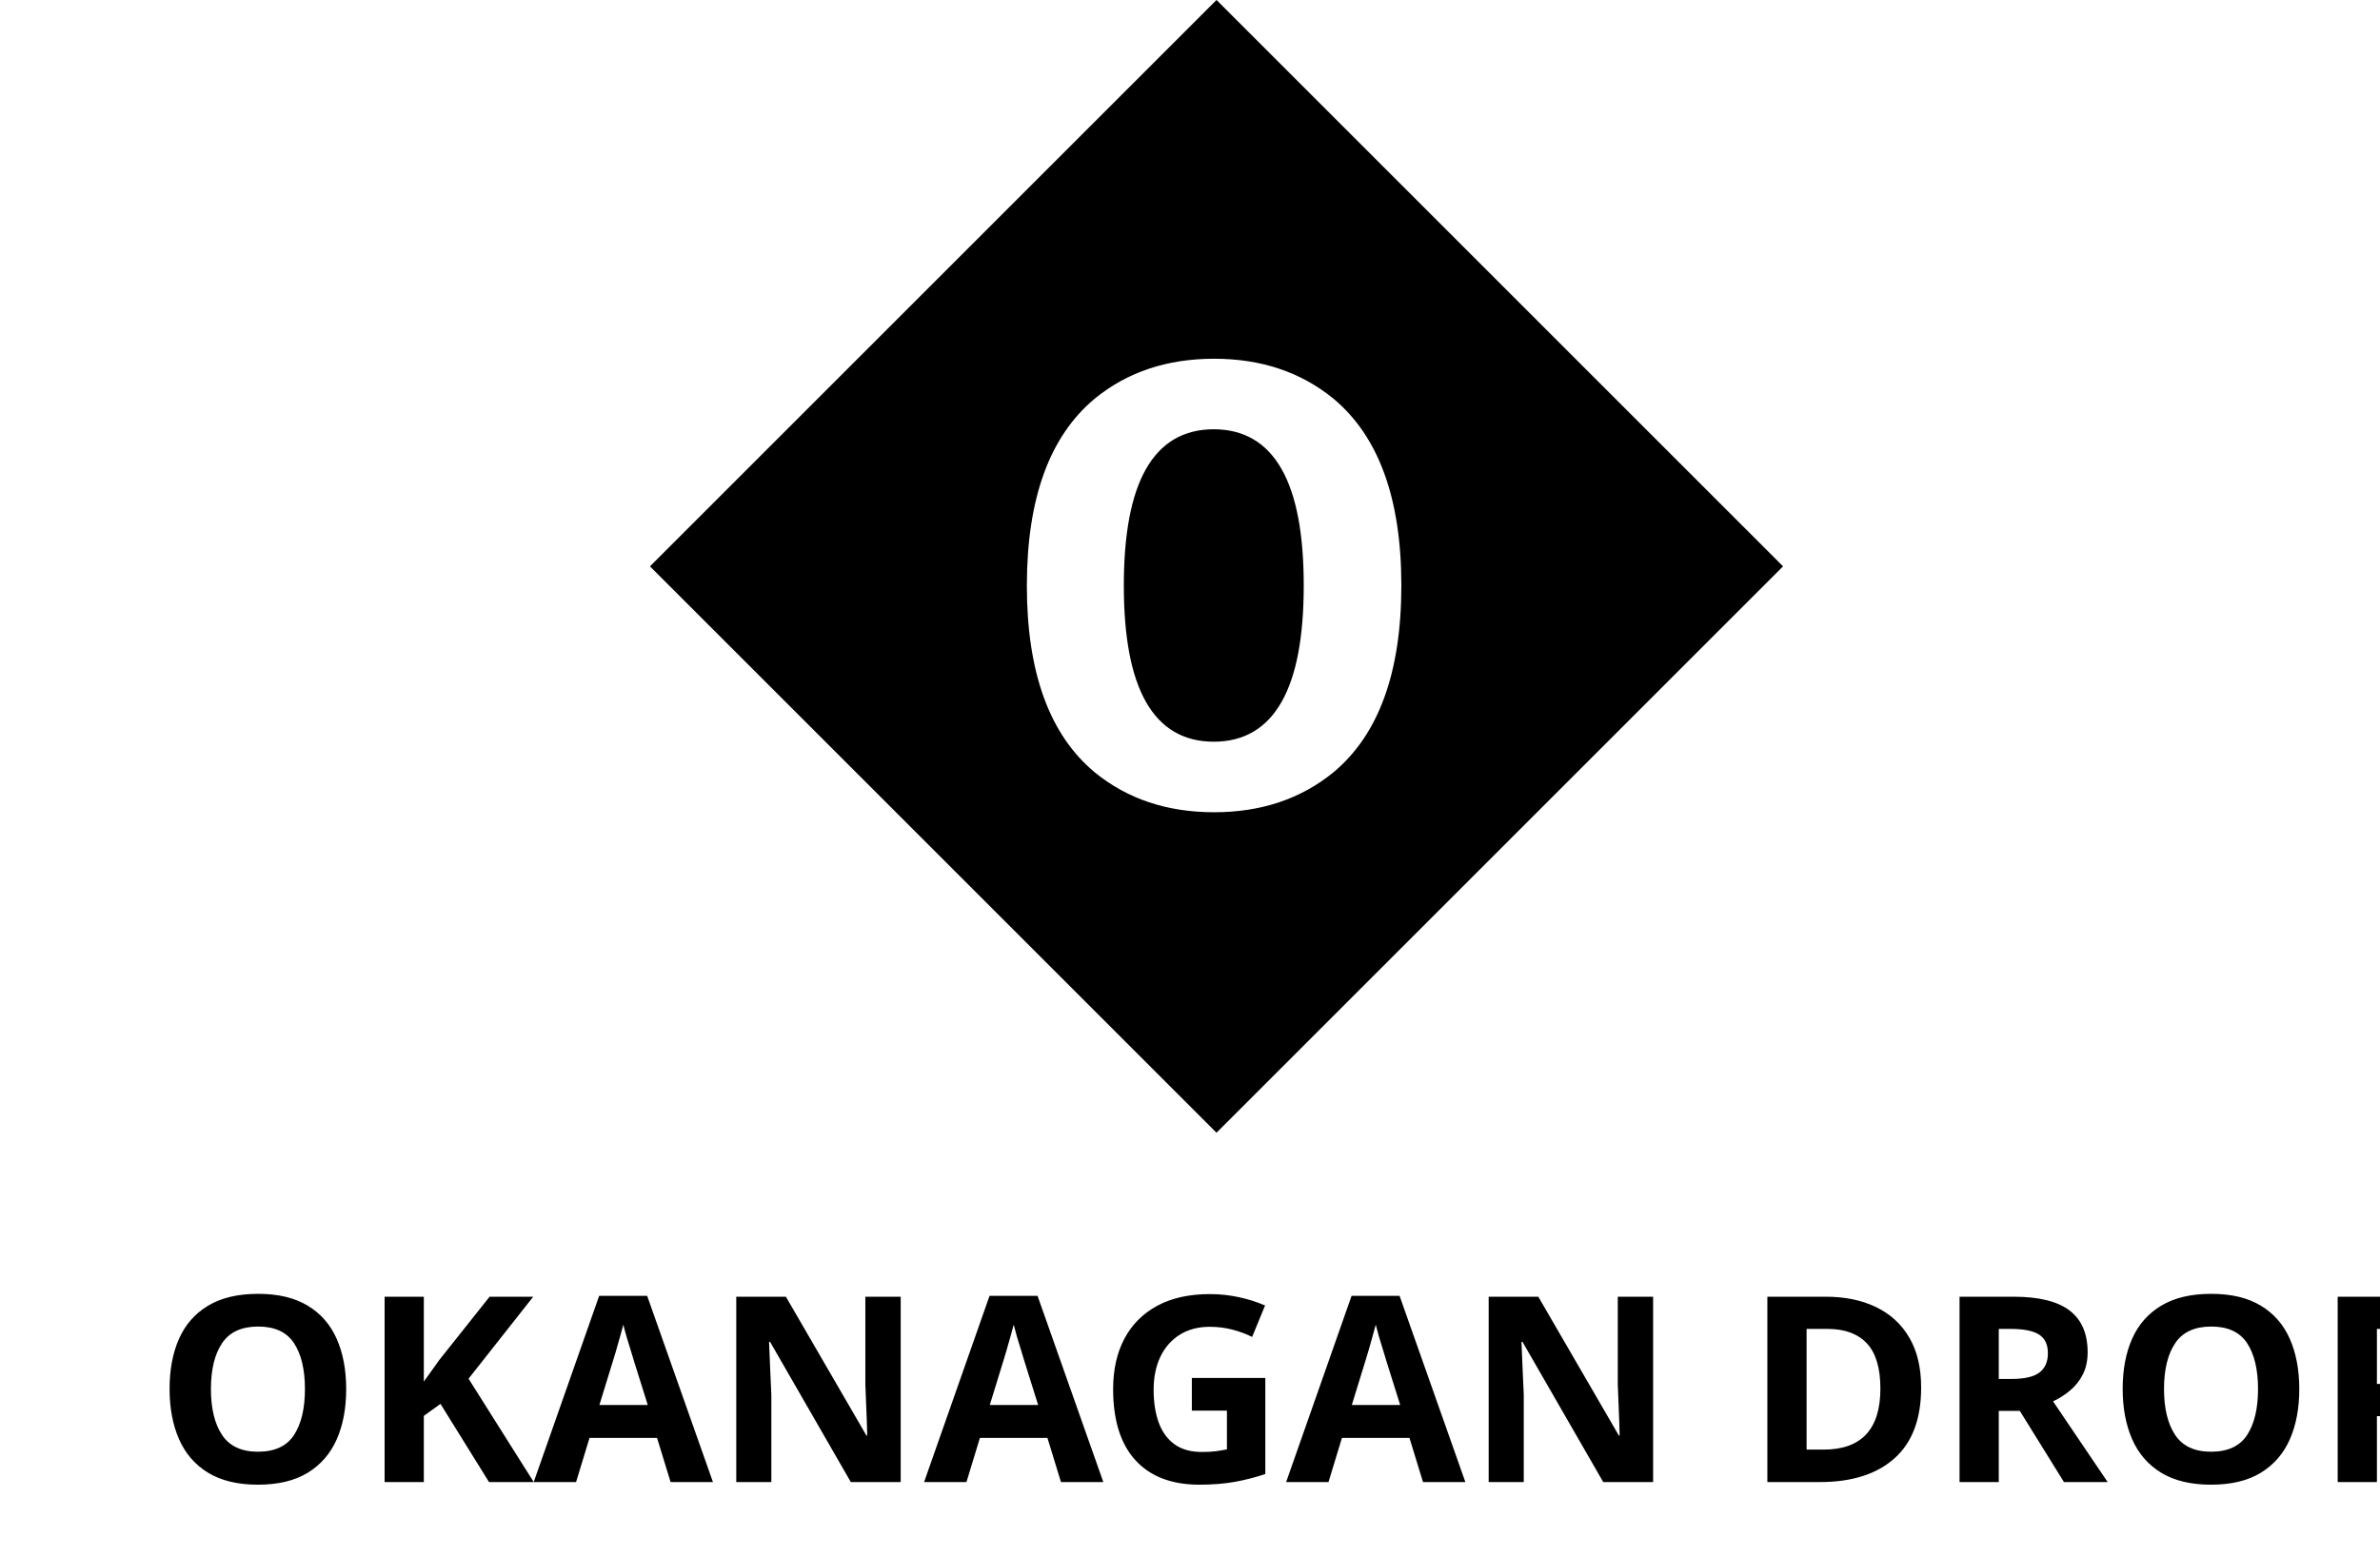
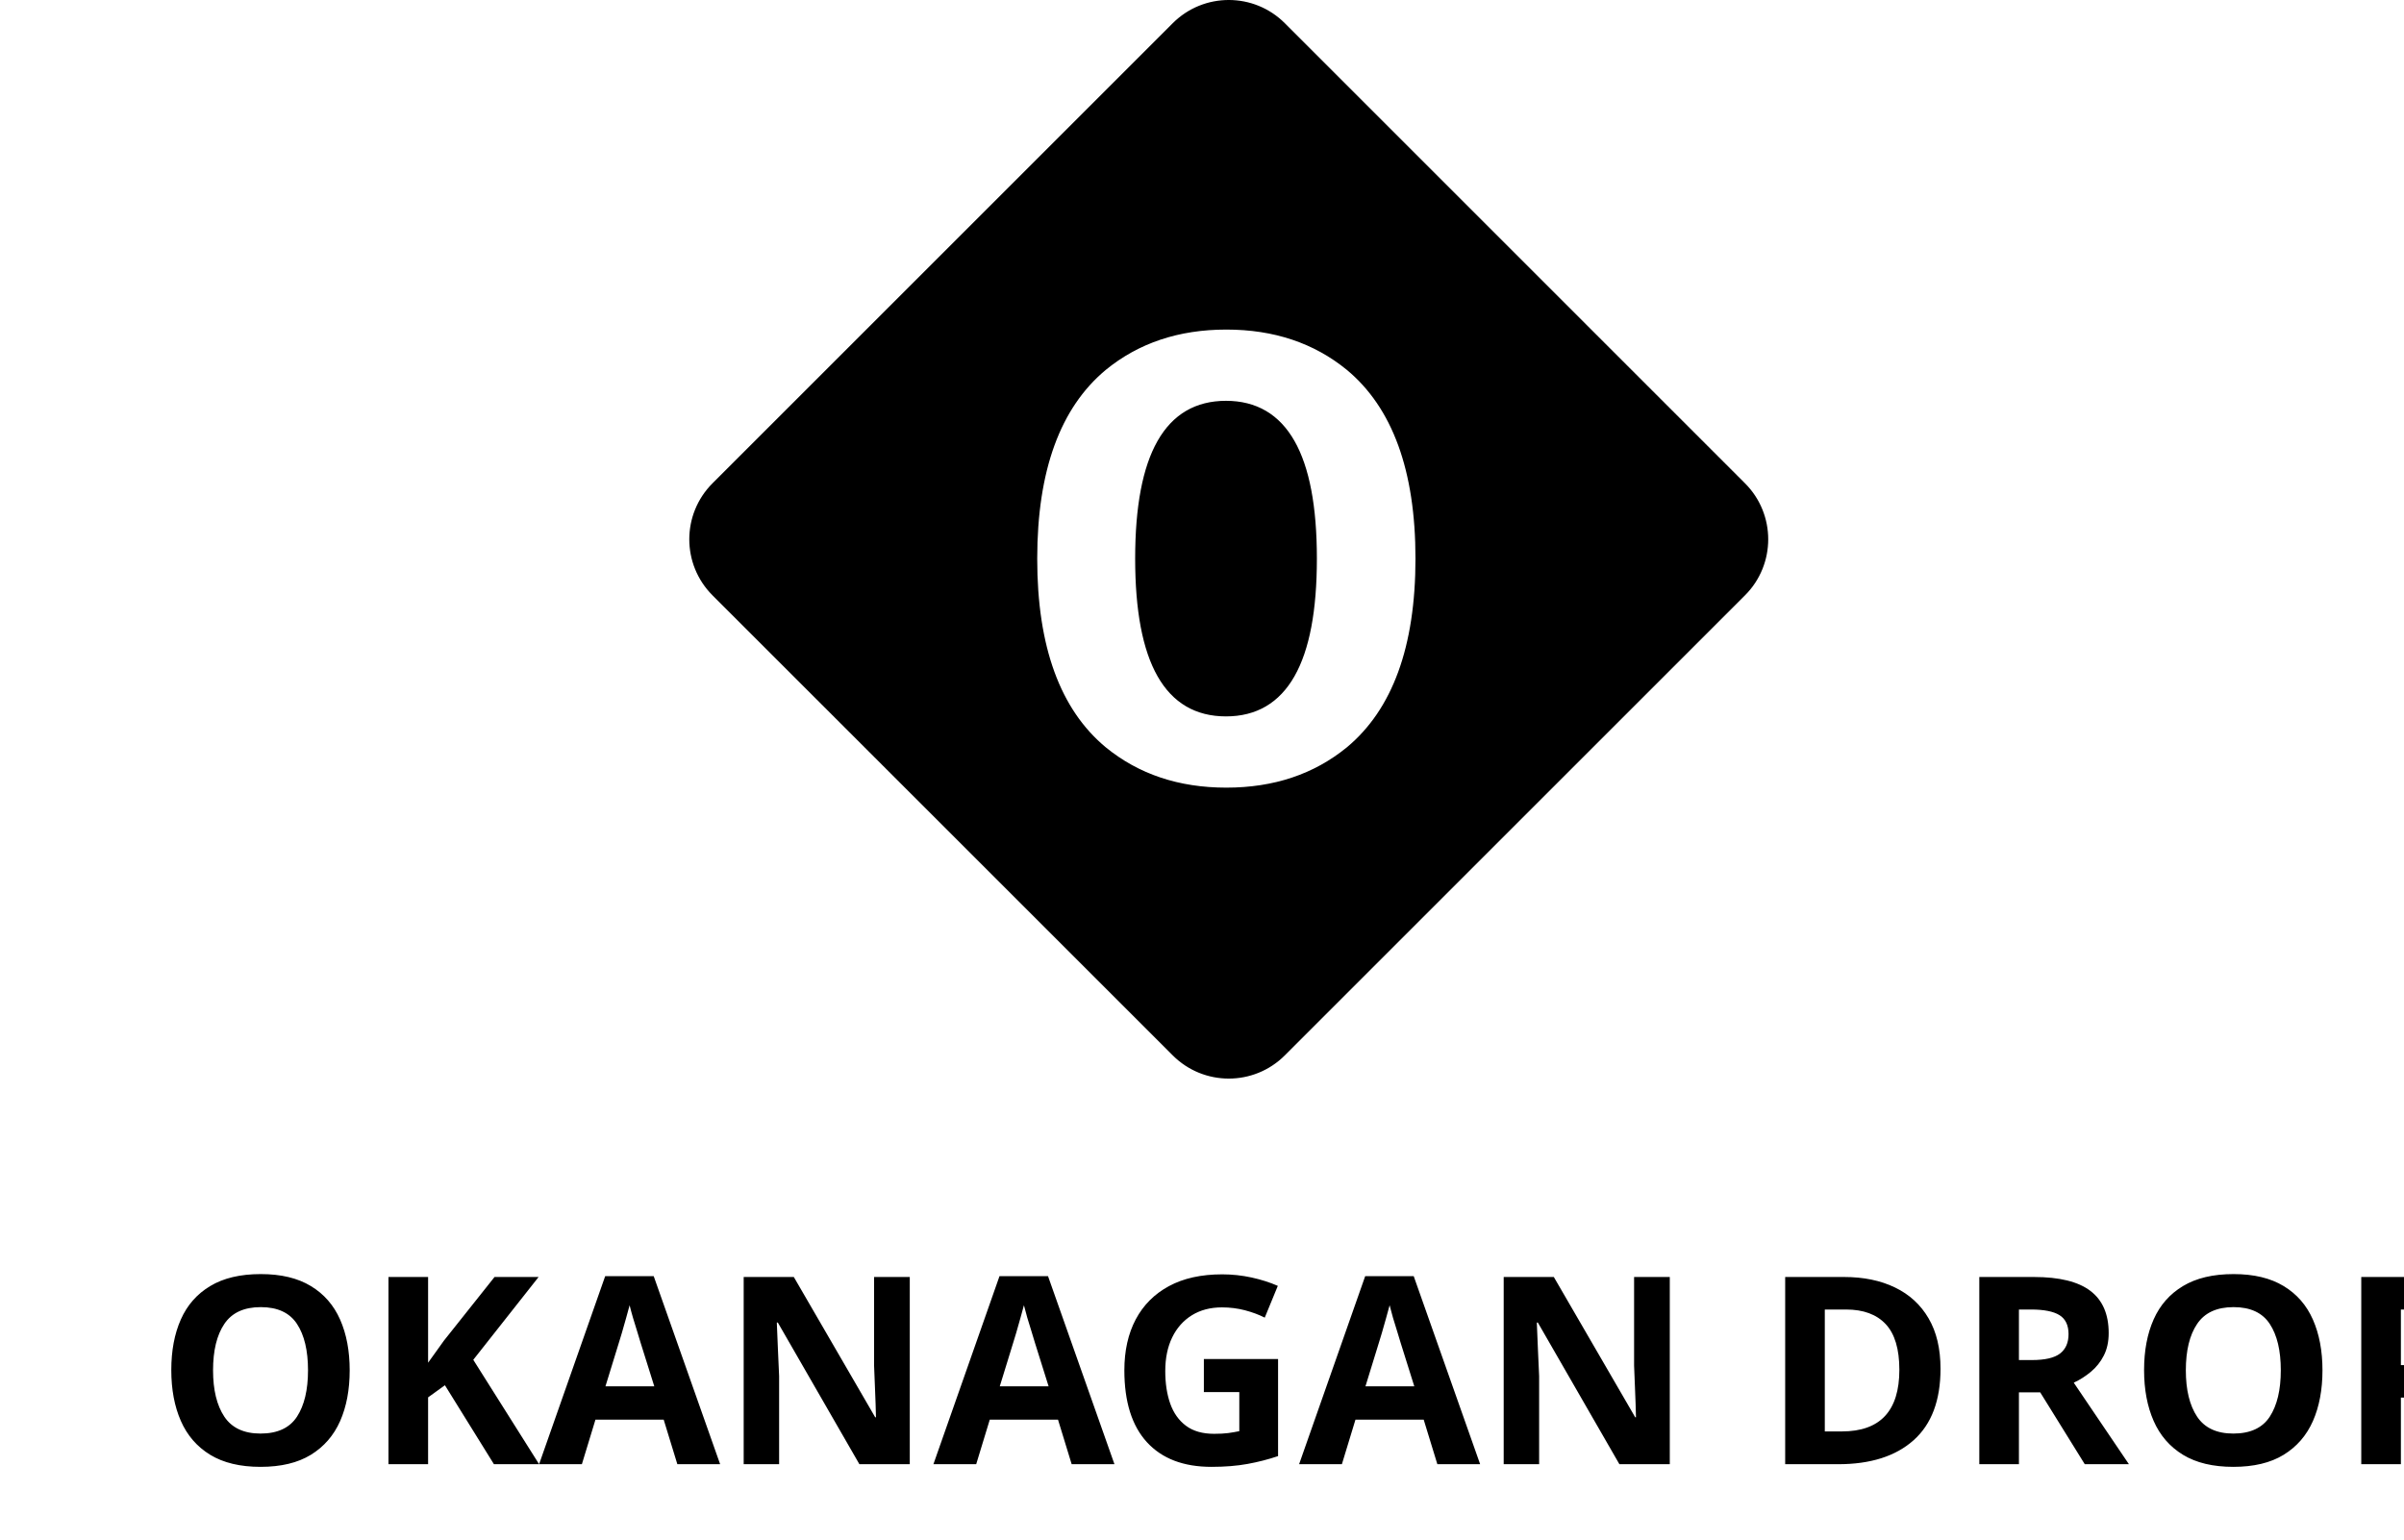
- <svg xmlns="http://www.w3.org/2000/svg" id="Layer_1" data-name="Layer 1" viewBox="0 0 439.86 287.82">
+ <svg xmlns="http://www.w3.org/2000/svg" id="Layer_1" data-name="Layer 1" viewBox="0 0 439.86 281.81">
  <defs>
    <style>.cls-1{font-size:48px;font-family:SignikaNegative-Bold, Signika Negative;font-weight:700;}.cls-2{stroke:#000;stroke-miterlimit:10;}</style>
  </defs>
-   <text class="cls-1" transform="translate(28.56 273.99)">OKANAGAN DROP</text>
-   <path class="cls-2" d="M260.39,218.43q-16.12,0-16.12,28.38t16.12,28.38q16.13,0,16.13-28.38T260.39,218.43Z" transform="translate(-36.07 -138.57)" />
-   <path class="cls-2" d="M260.9,139.27l-104,104,104,104,104-104Zm21.92,142.47q-9.17,7.49-22.37,7.49t-22.37-7.49q-12.74-10.59-12.73-34.93t12.73-34.93q9.16-7.49,22.37-7.49t22.37,7.49q12.74,10.6,12.74,34.93T282.82,281.74Z" transform="translate(-36.07 -138.57)" />
+   <text class="cls-1" transform="translate(28.56 267.99)">OKANAGAN DROP</text>
+   <path class="cls-2" d="M260.39,218.43q-16.12,0-16.12,28.38t16.12,28.38q16.13,0,16.13-28.38T260.39,218.43Z" transform="translate(-36.07 -144.57)" />
+   <path class="cls-2" d="M251,149.17l-84.21,84.21a14,14,0,0,0,0,19.8L251,337.38a14,14,0,0,0,19.8,0l84.2-84.2a14,14,0,0,0,0-19.8l-84.2-84.21A14,14,0,0,0,251,149.17Zm31.82,132.57q-9.17,7.49-22.37,7.49t-22.37-7.49q-12.74-10.59-12.73-34.93t12.73-34.93q9.16-7.49,22.37-7.49t22.37,7.49q12.74,10.6,12.74,34.93T282.82,281.74Z" transform="translate(-36.07 -144.57)" />
</svg>
